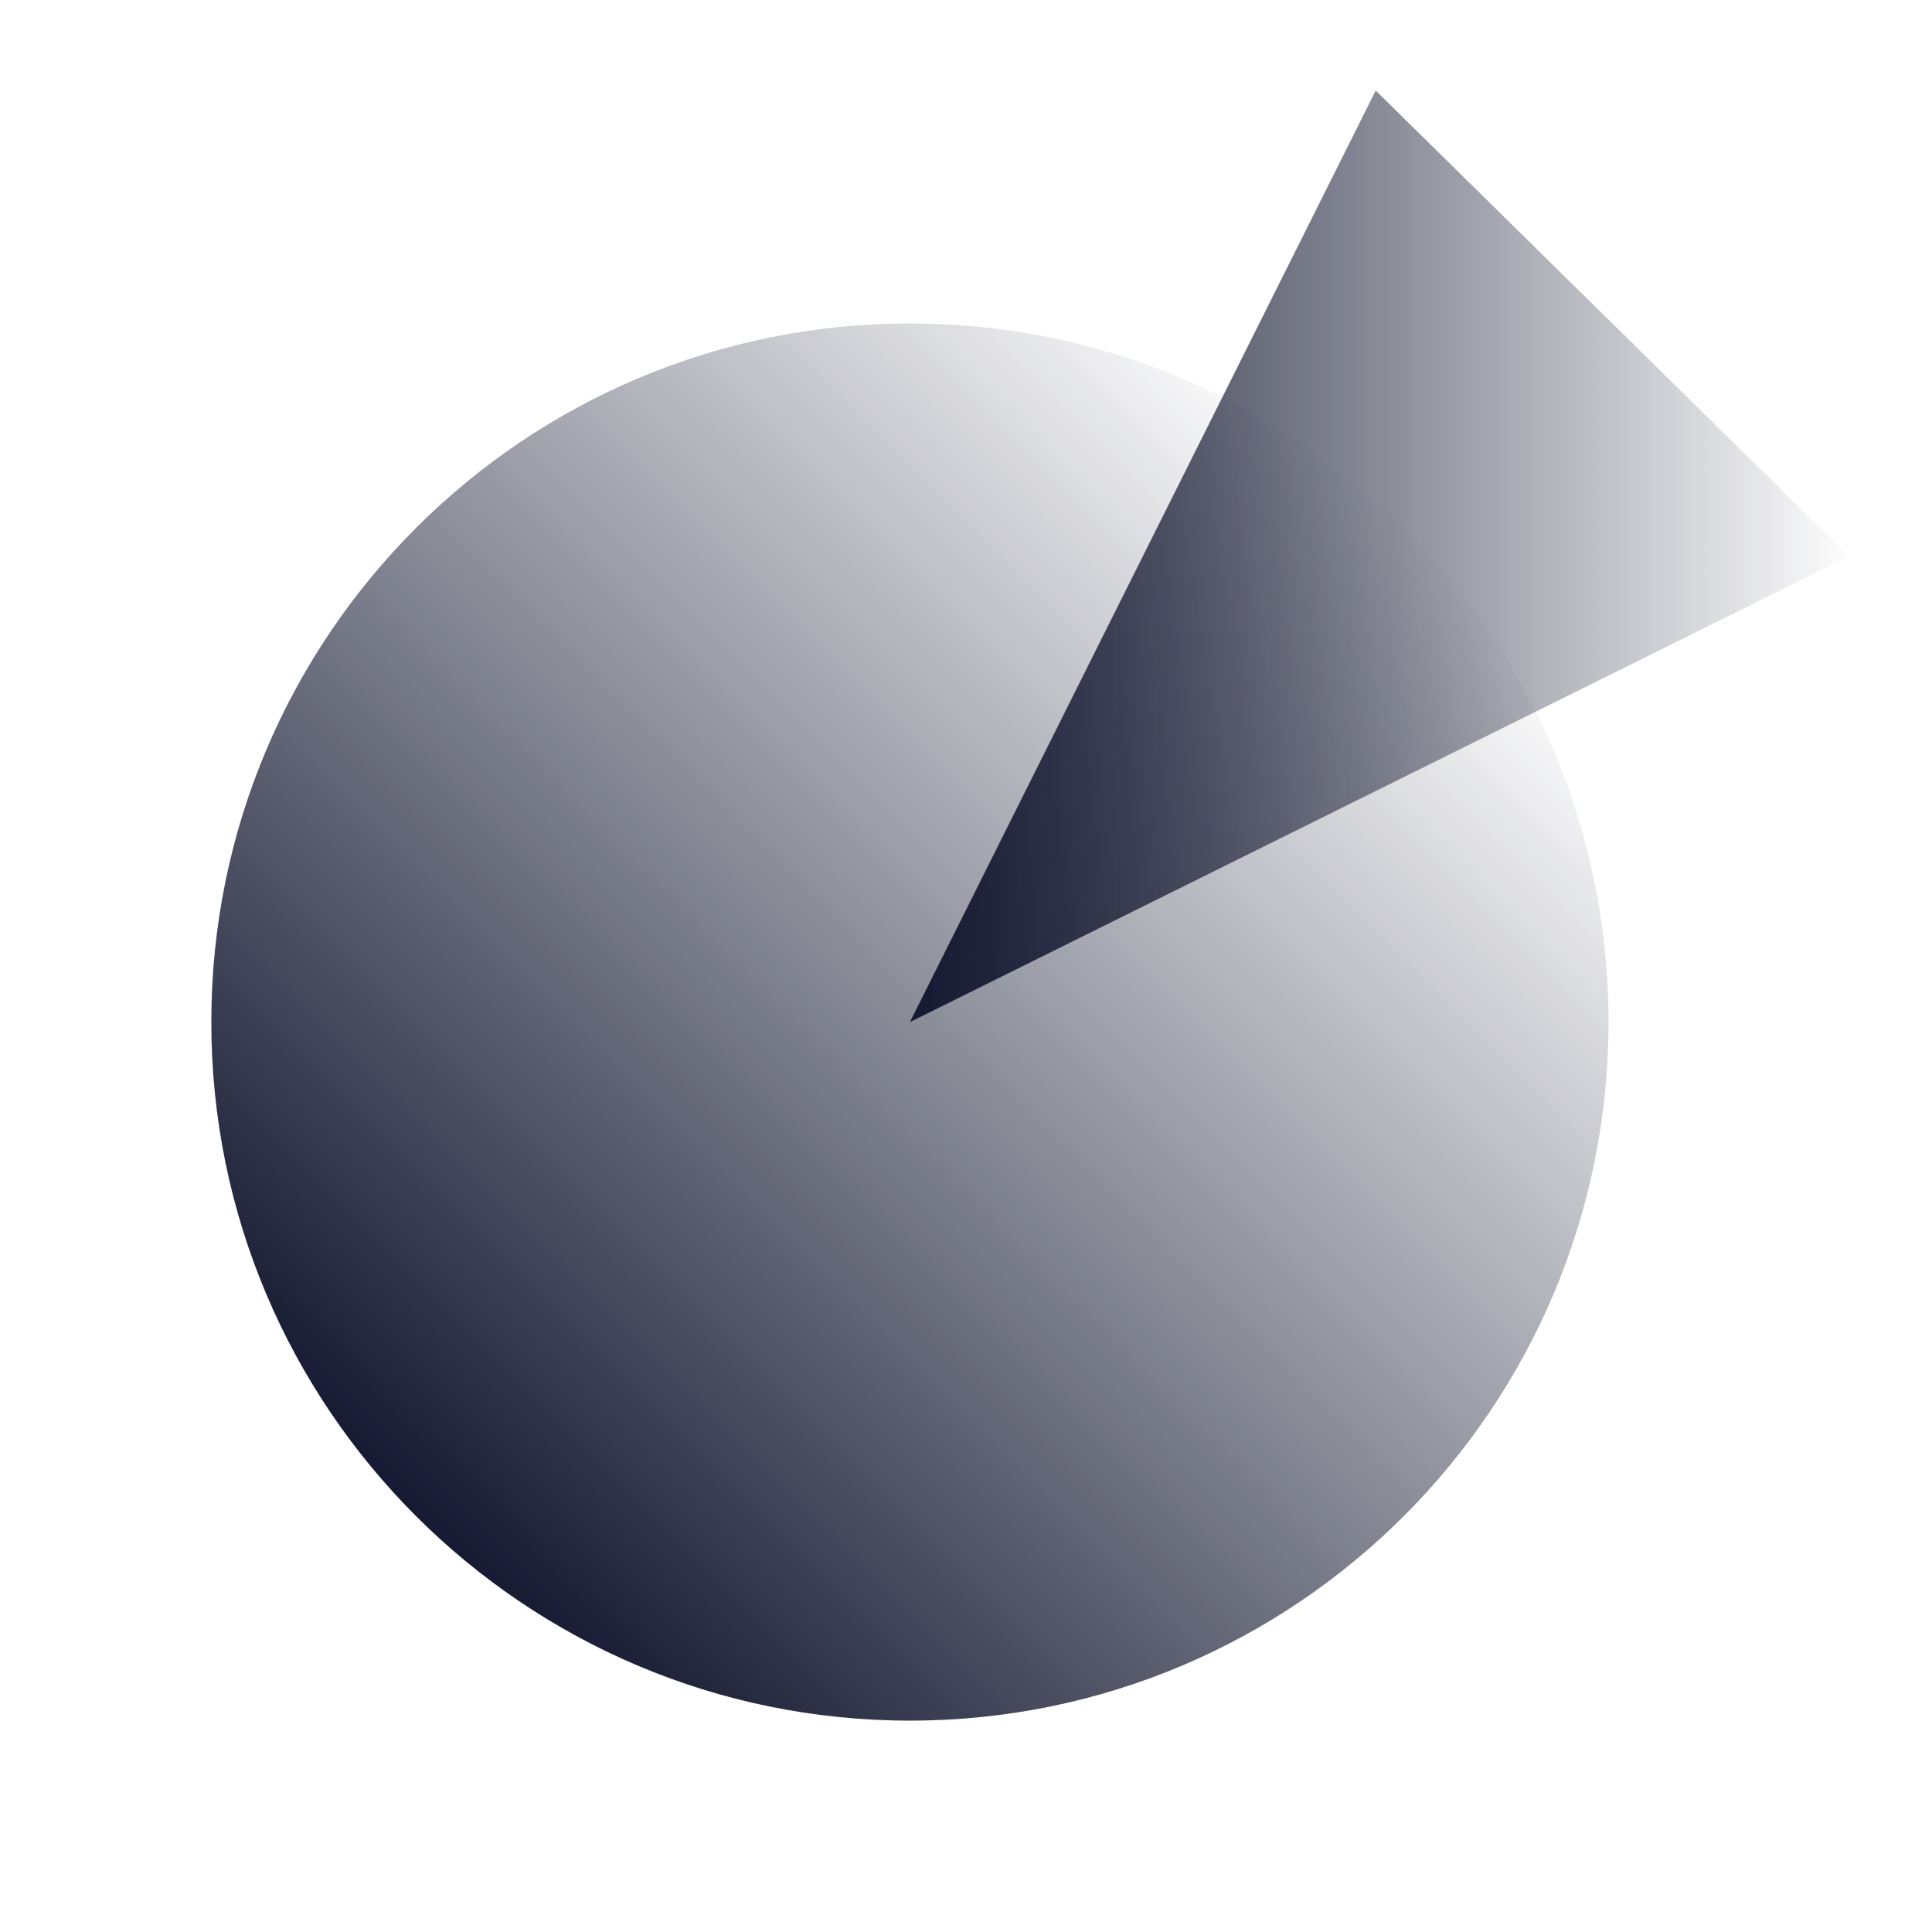
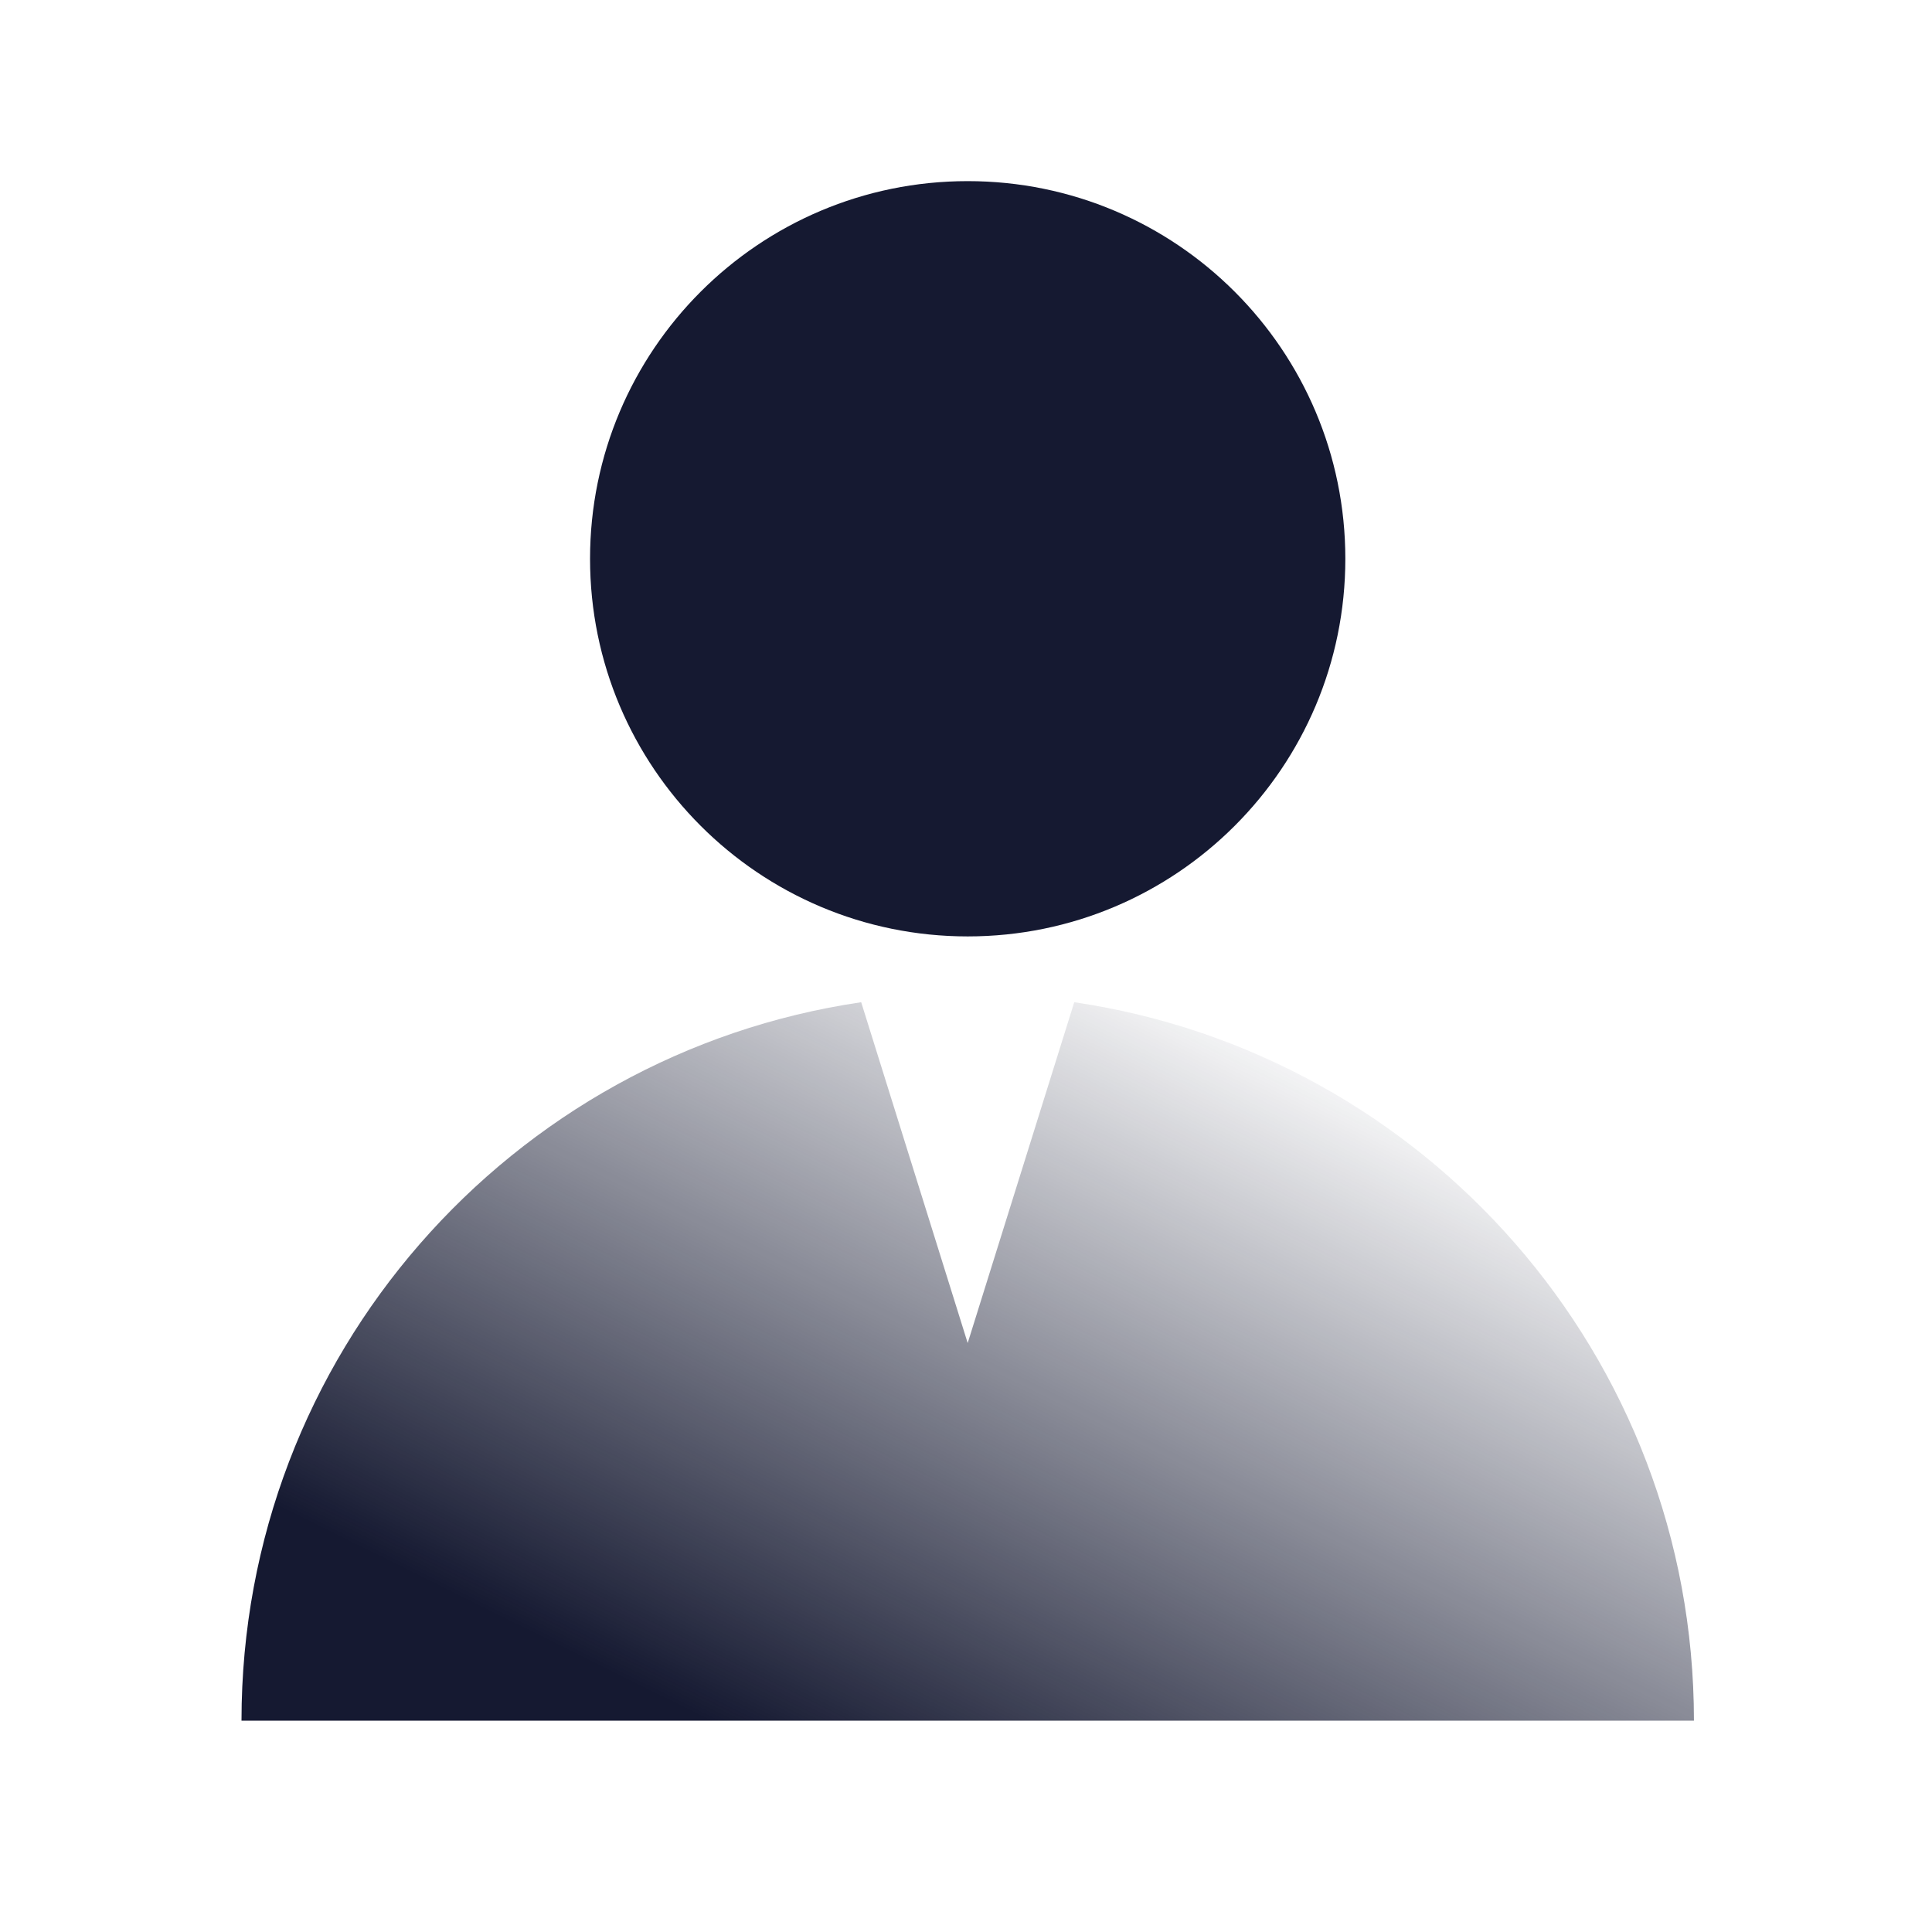
<svg xmlns="http://www.w3.org/2000/svg" width="32" height="32" viewBox="0 0 32 32" fill="none">
-   <circle cx="15.071" cy="16.928" r="11.571" fill="url(#size1)" />
-   <path d="M15.071 16.929L22.786 1.5L30.624 9.214L15.071 16.929Z" fill="url(#size2)" />
+   <circle cx="16.028" cy="9.255" r="6.255" fill="#151931" />
+   <path fill-rule="evenodd" clip-rule="evenodd" d="M14.264 16.6C8.457 17.453 4 22.456 4 28.5H28.057C28.057 22.456 23.599 17.453 17.793 16.6L16.028 22.245L14.264 16.6Z" fill="url(#sector3)" />
  <defs>
-     <linearGradient id="size1" x1="15.088" y1="33.315" x2="31.465" y2="16.938" gradientUnits="userSpaceOnUse">
-       <stop stop-color="#151931" />
-       <stop offset="1" stop-color="#151931" stop-opacity="0.01" />
-     </linearGradient>
-     <linearGradient id="size2" x1="15.069" y1="16.927" x2="30.623" y2="16.927" gradientUnits="userSpaceOnUse">
+     <linearGradient id="sector3" x1="15.564" y1="30.411" x2="22.045" y2="17.379" gradientUnits="userSpaceOnUse">
      <stop stop-color="#151931" />
      <stop offset="1" stop-color="#151931" stop-opacity="0.01" />
    </linearGradient>
  </defs>
</svg>
